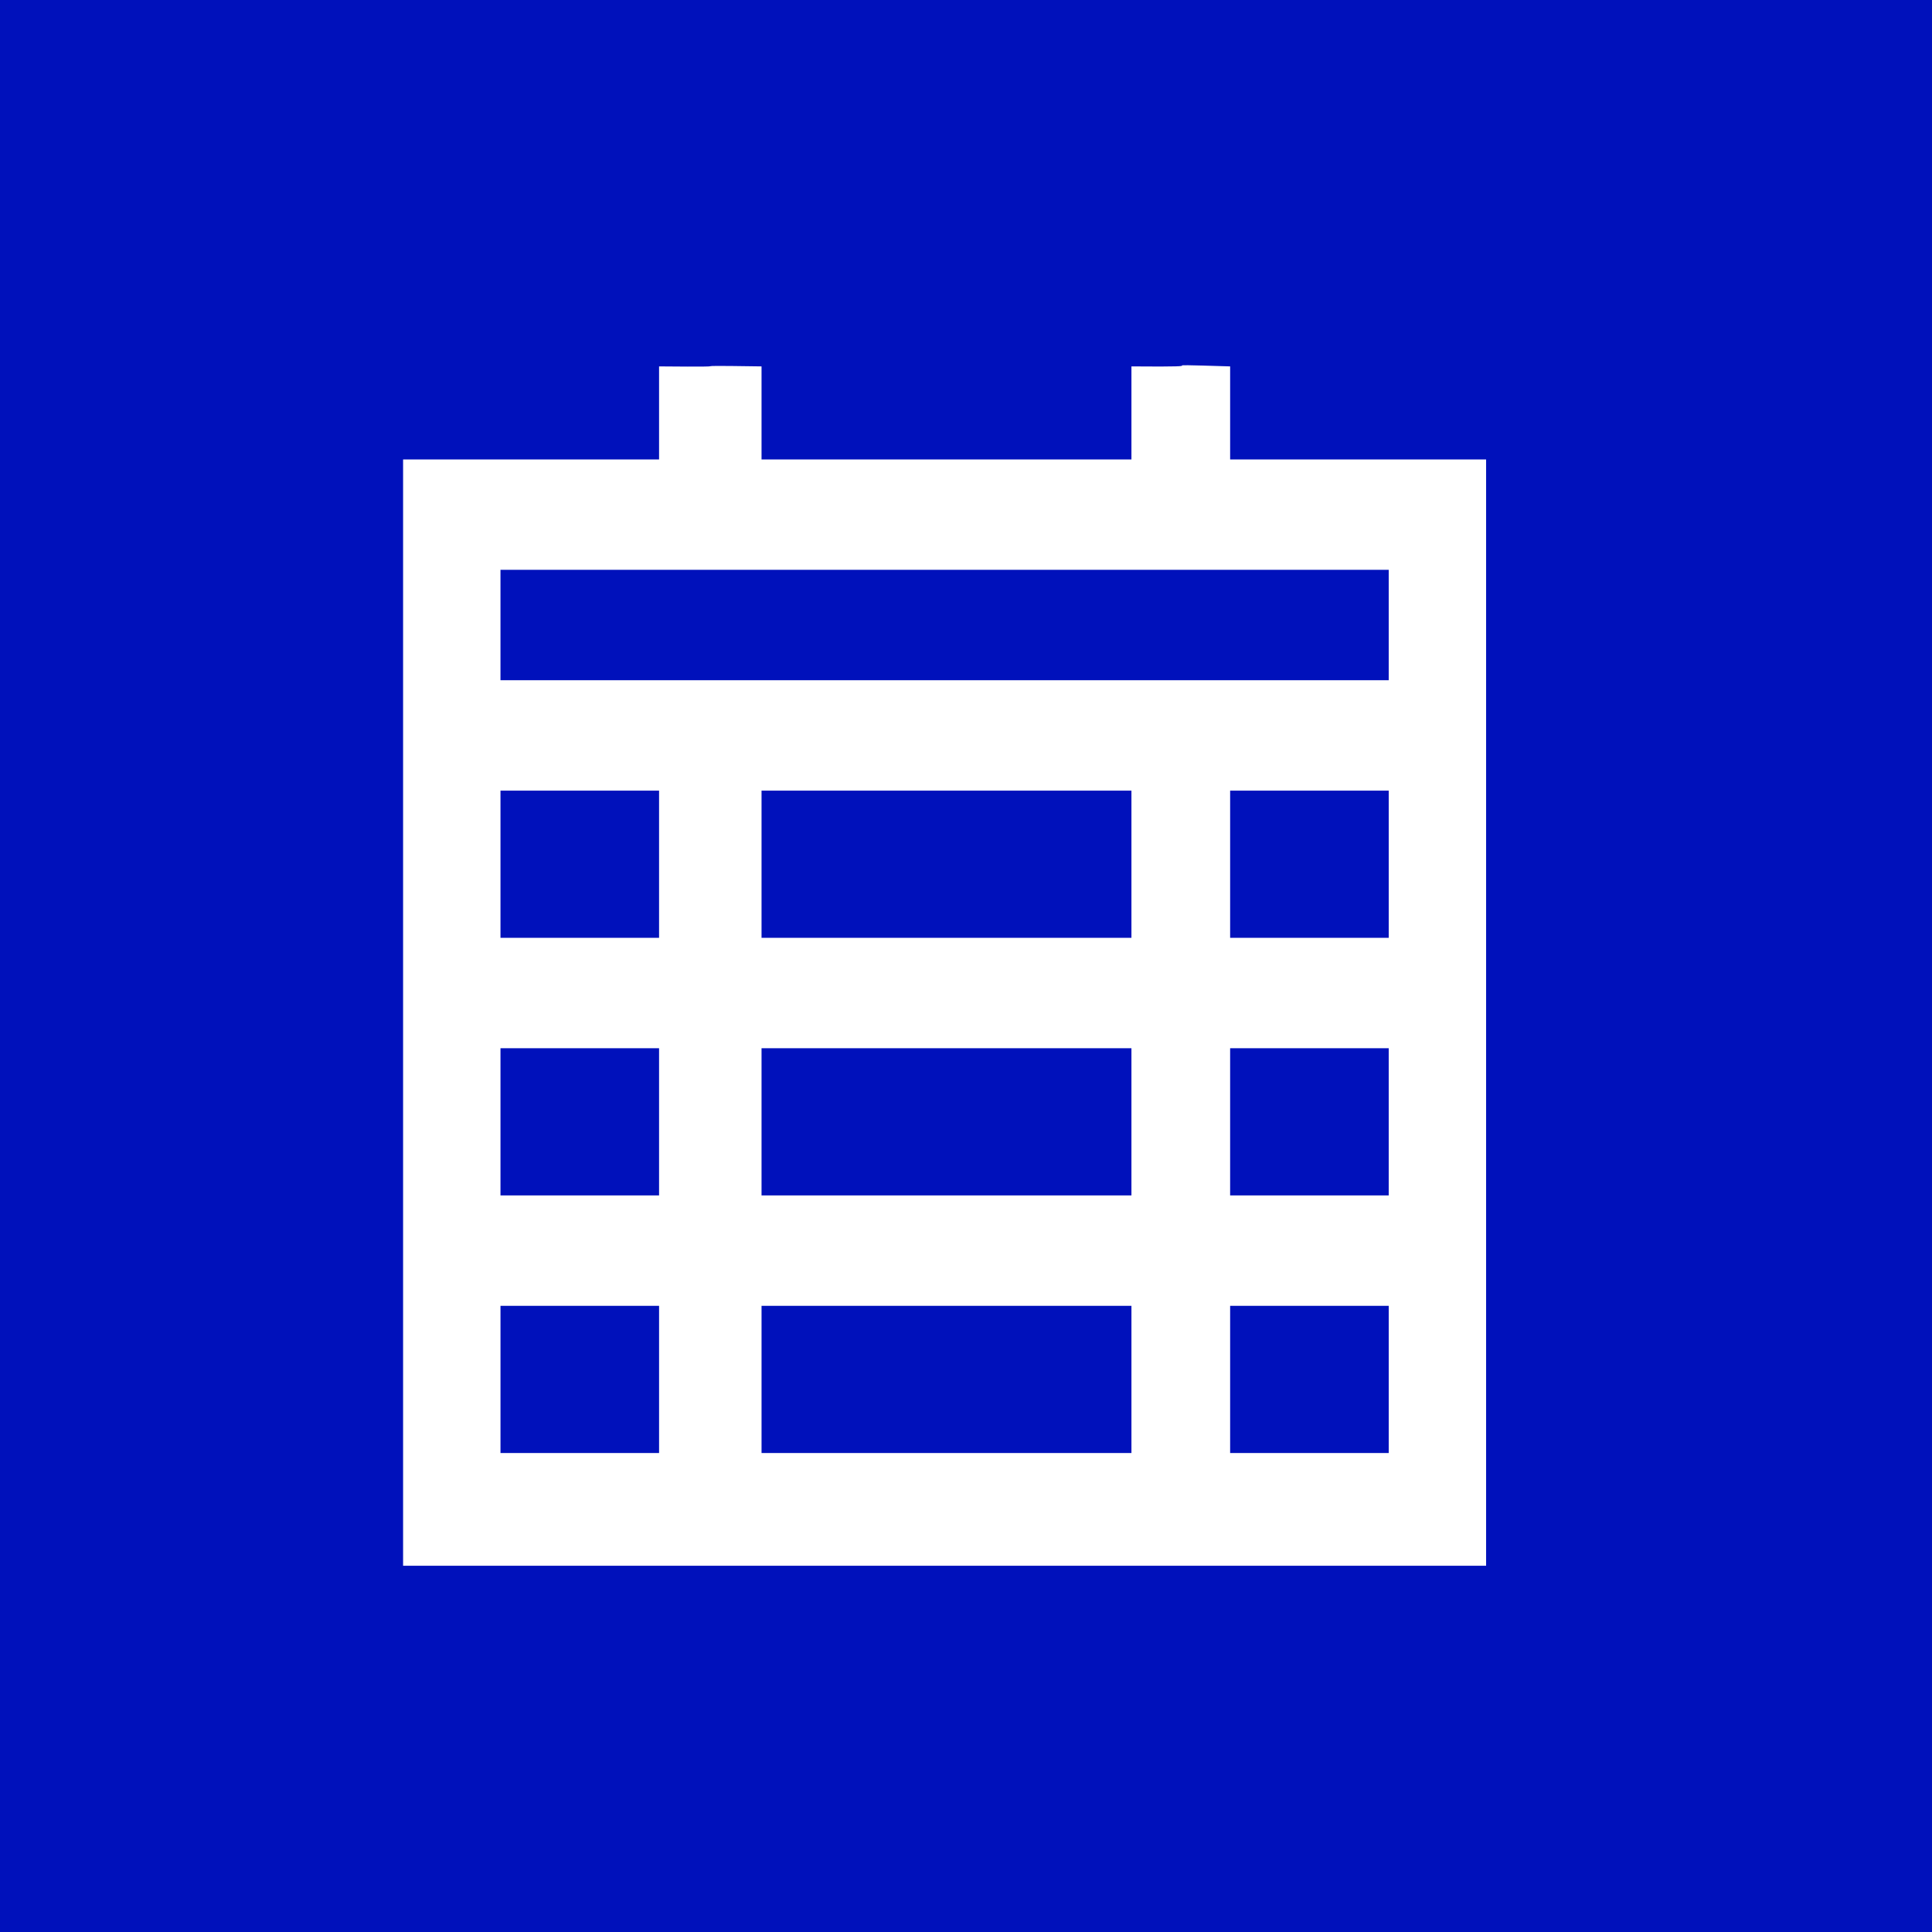
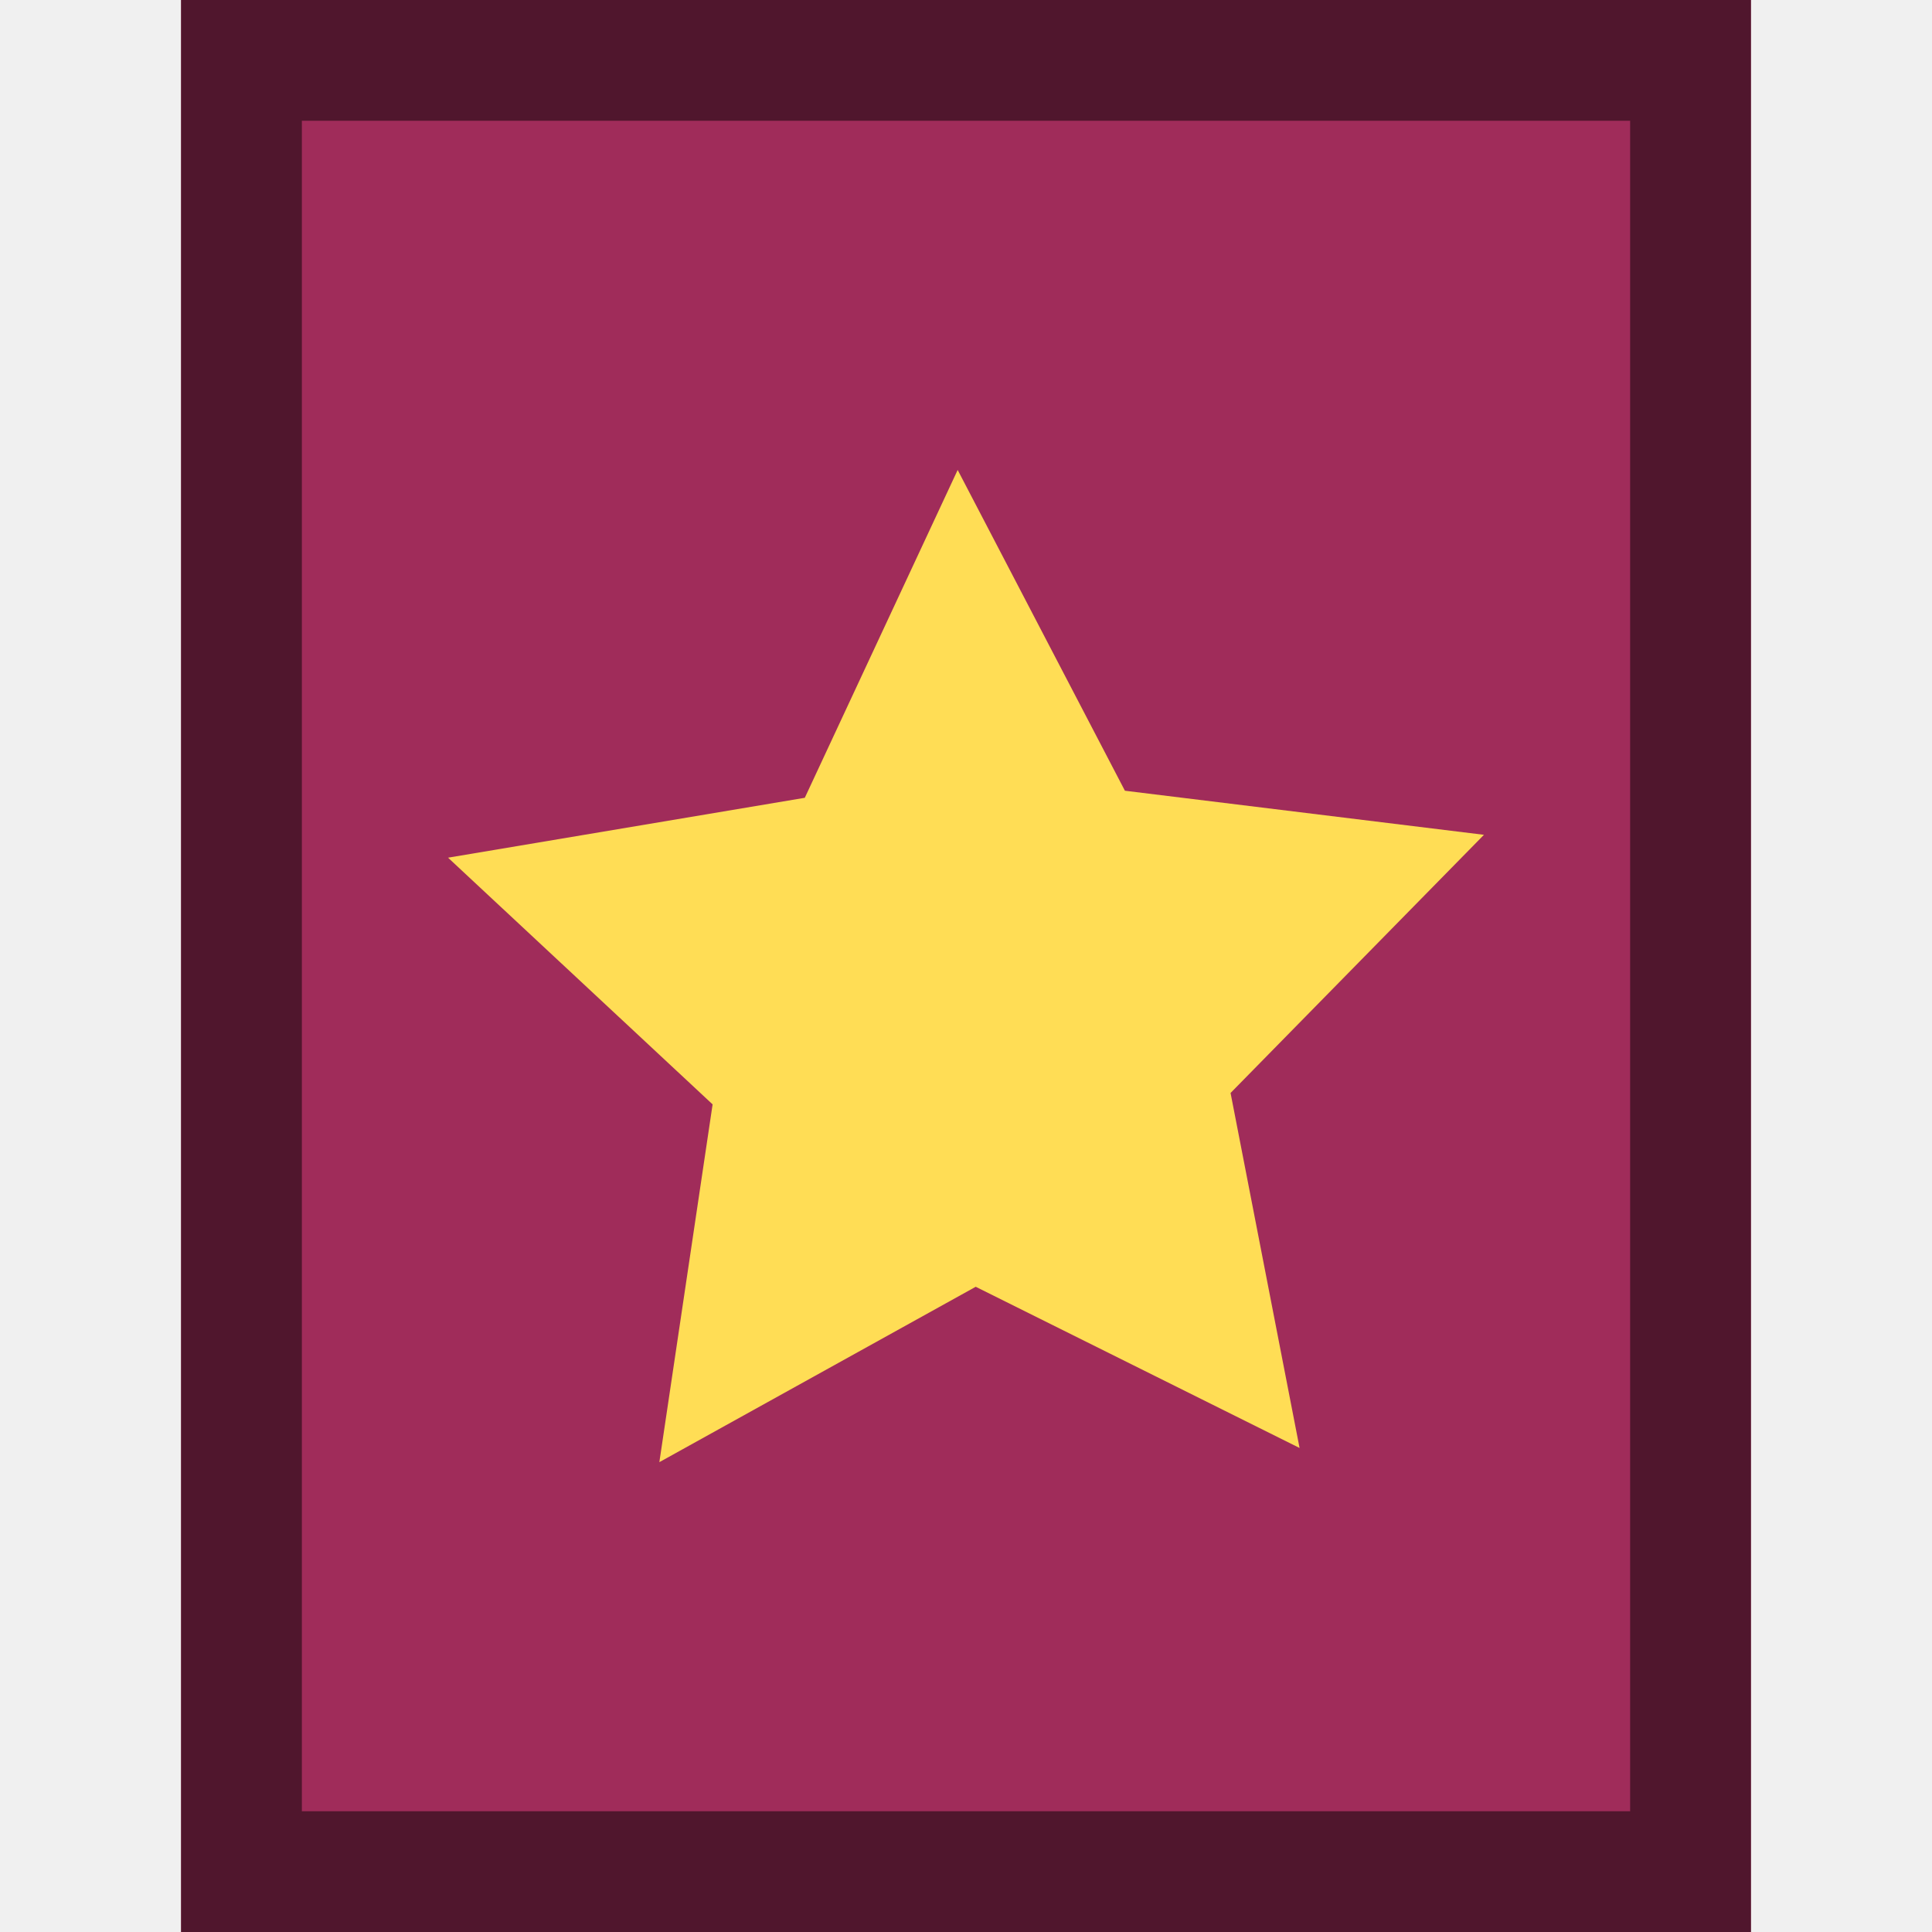
- <svg xmlns="http://www.w3.org/2000/svg" height="512px" width="512px" xml:space="preserve" style="enable-background:new 0 0 330 330;" viewBox="0 0 330 330" y="0px" x="0px" id="Capa_1" version="1.1">
-   <defs id="defs3113" />
-   <rect y="1.9818544e-05" x="0" height="330" width="330" id="rect3953" style="color:#000000;fill:#0011bb;fill-opacity:1;fill-rule:nonzero;stroke:none;stroke-width:1;marker:none;visibility:visible;display:inline;overflow:visible;enable-background:accumulate" />
-   <g id="g3081" />
-   <g id="g3083" />
-   <g id="g3085" />
-   <g id="g3087" />
-   <g id="g3089" />
-   <g id="g3091" />
-   <g id="g3093" />
-   <g id="g3095" />
-   <g id="g3097" />
-   <g id="g3099" />
-   <g id="g3101" />
-   <g id="g3103" />
-   <g id="g3105" />
-   <g id="g3107" />
-   <g id="g3109" />
-   <path style="fill:#ffffff;fill-opacity:1;stroke:none;stroke-opacity:1" id="path3079" d="m 253.839,78.474 -43.723,0 0,-15.891 c -16.622,-0.518 0.337,0.154 -16.858,0 l 0,15.891 -63.182,0 0,-15.891 c -16.622,-0.24 -0.805,0.154 -17.502,0 l 0,15.891 -43.723,0 0,188.966 184.987,0 z m -16.635,56.571 0,25.143 -27.088,0 0,-25.143 z m -43.946,25.143 -63.182,0 0,-25.143 63.182,0 z m -80.684,0 -27.088,0 0,-25.143 27.088,0 z m -27.088,18.857 27.088,0 0,25.143 -27.088,0 z m 44.59,0 63.182,0 0,25.143 -63.182,0 z m 80.039,0 27.088,0 0,25.143 -27.088,0 z m 27.088,-81.713 0,18.857 -151.718,0 0,-18.857 z M 85.487,223.044 l 27.088,0 0,25.143 -27.088,0 z m 44.59,25.143 0,-25.143 63.182,0 0,25.143 z m 80.039,0 0,-25.143 27.088,0 0,25.143 z" />
+ <svg xmlns="http://www.w3.org/2000/svg" x="0px" y="0px" width="96px" height="96px" viewBox="0 0 32 32" version="1.1" id="svg4">
+   <defs id="defs8" />
+   <rect style="fill:#a02c5a;fill-opacity:1;stroke:none;stroke-width:0.113;stroke-miterlimit:4;stroke-dasharray:none;stroke-opacity:1" id="rect843" width="26" height="32" x="3" y="1.6300224e-15" />
+   <path d="M 3,0 H 29 V 32 H 3 Z m 2,30 H 27 V 2 H 5 Z" id="path2" style="fill:#50162d" />
+   <path style="fill:#ffdd55;fill-opacity:1;stroke:none;stroke-width:0.23;stroke-miterlimit:4;stroke-dasharray:none;stroke-opacity:1" id="path829" d="m 21.525,23.983 -5.364,-2.67 -5.24,2.905 0.882,-5.926 -4.382,-4.086 5.909,-0.992 2.532,-5.43 2.77,5.313 5.947,0.73 -4.197,4.276 z" />
</svg>
